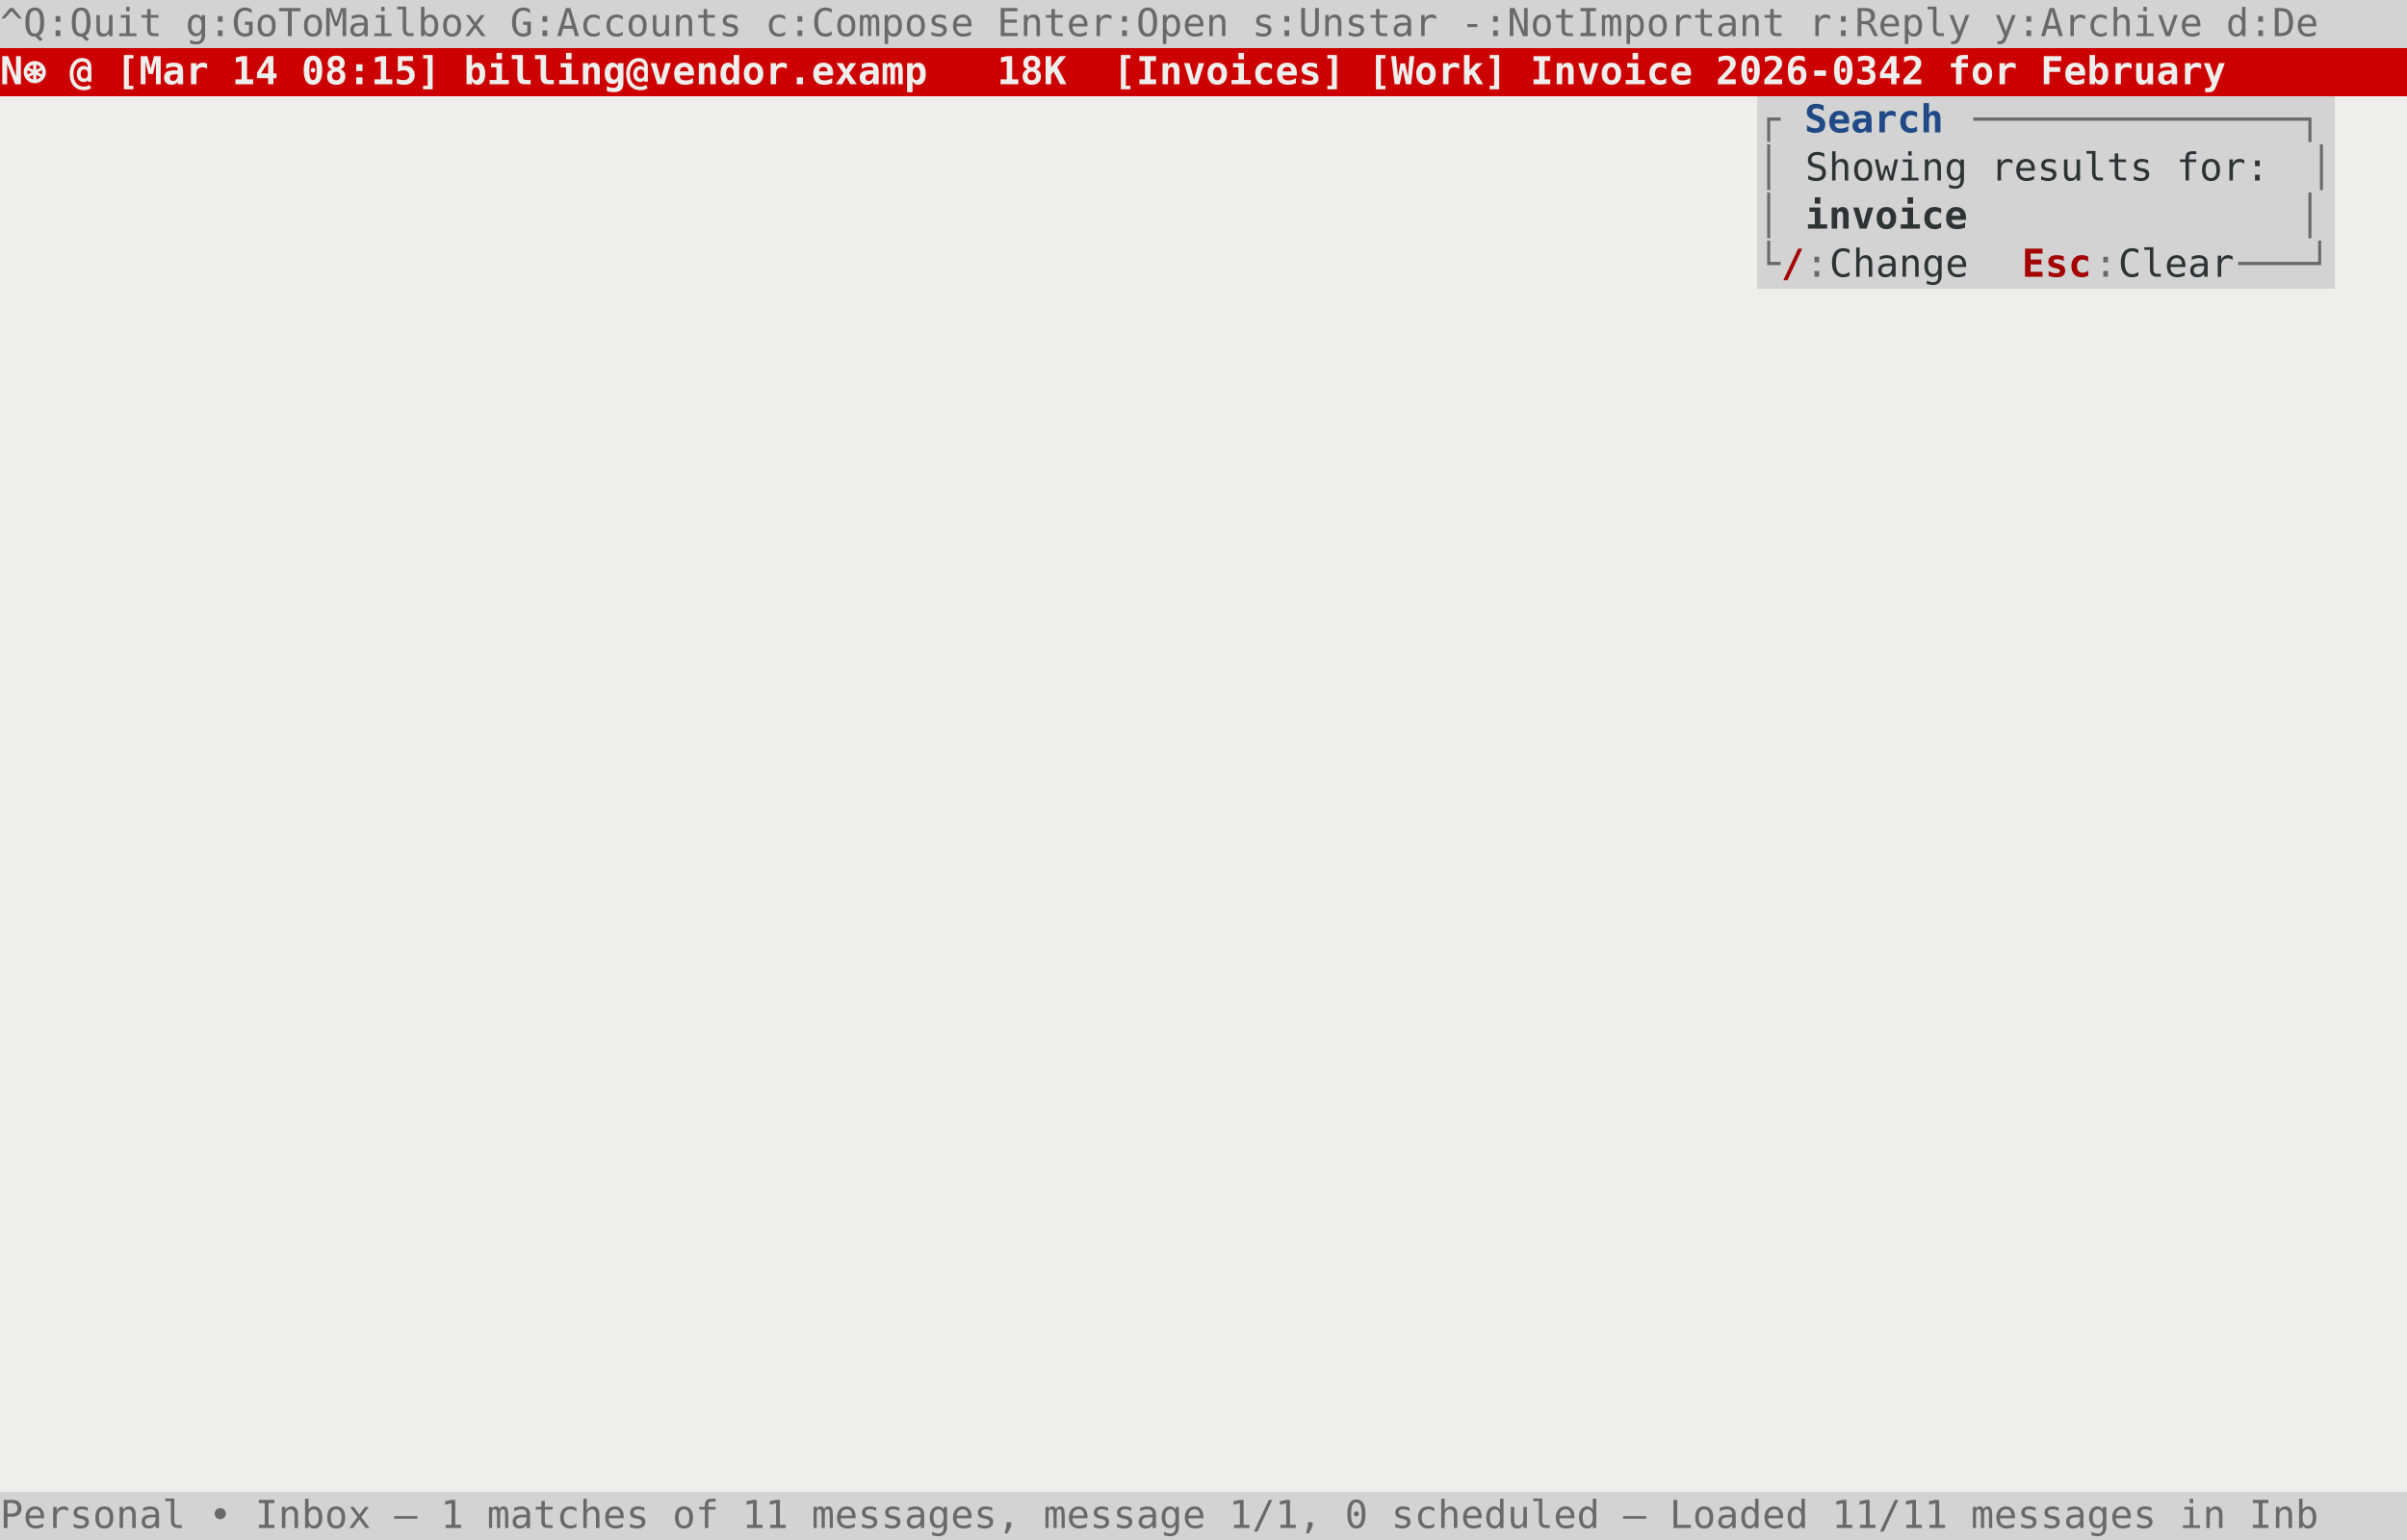
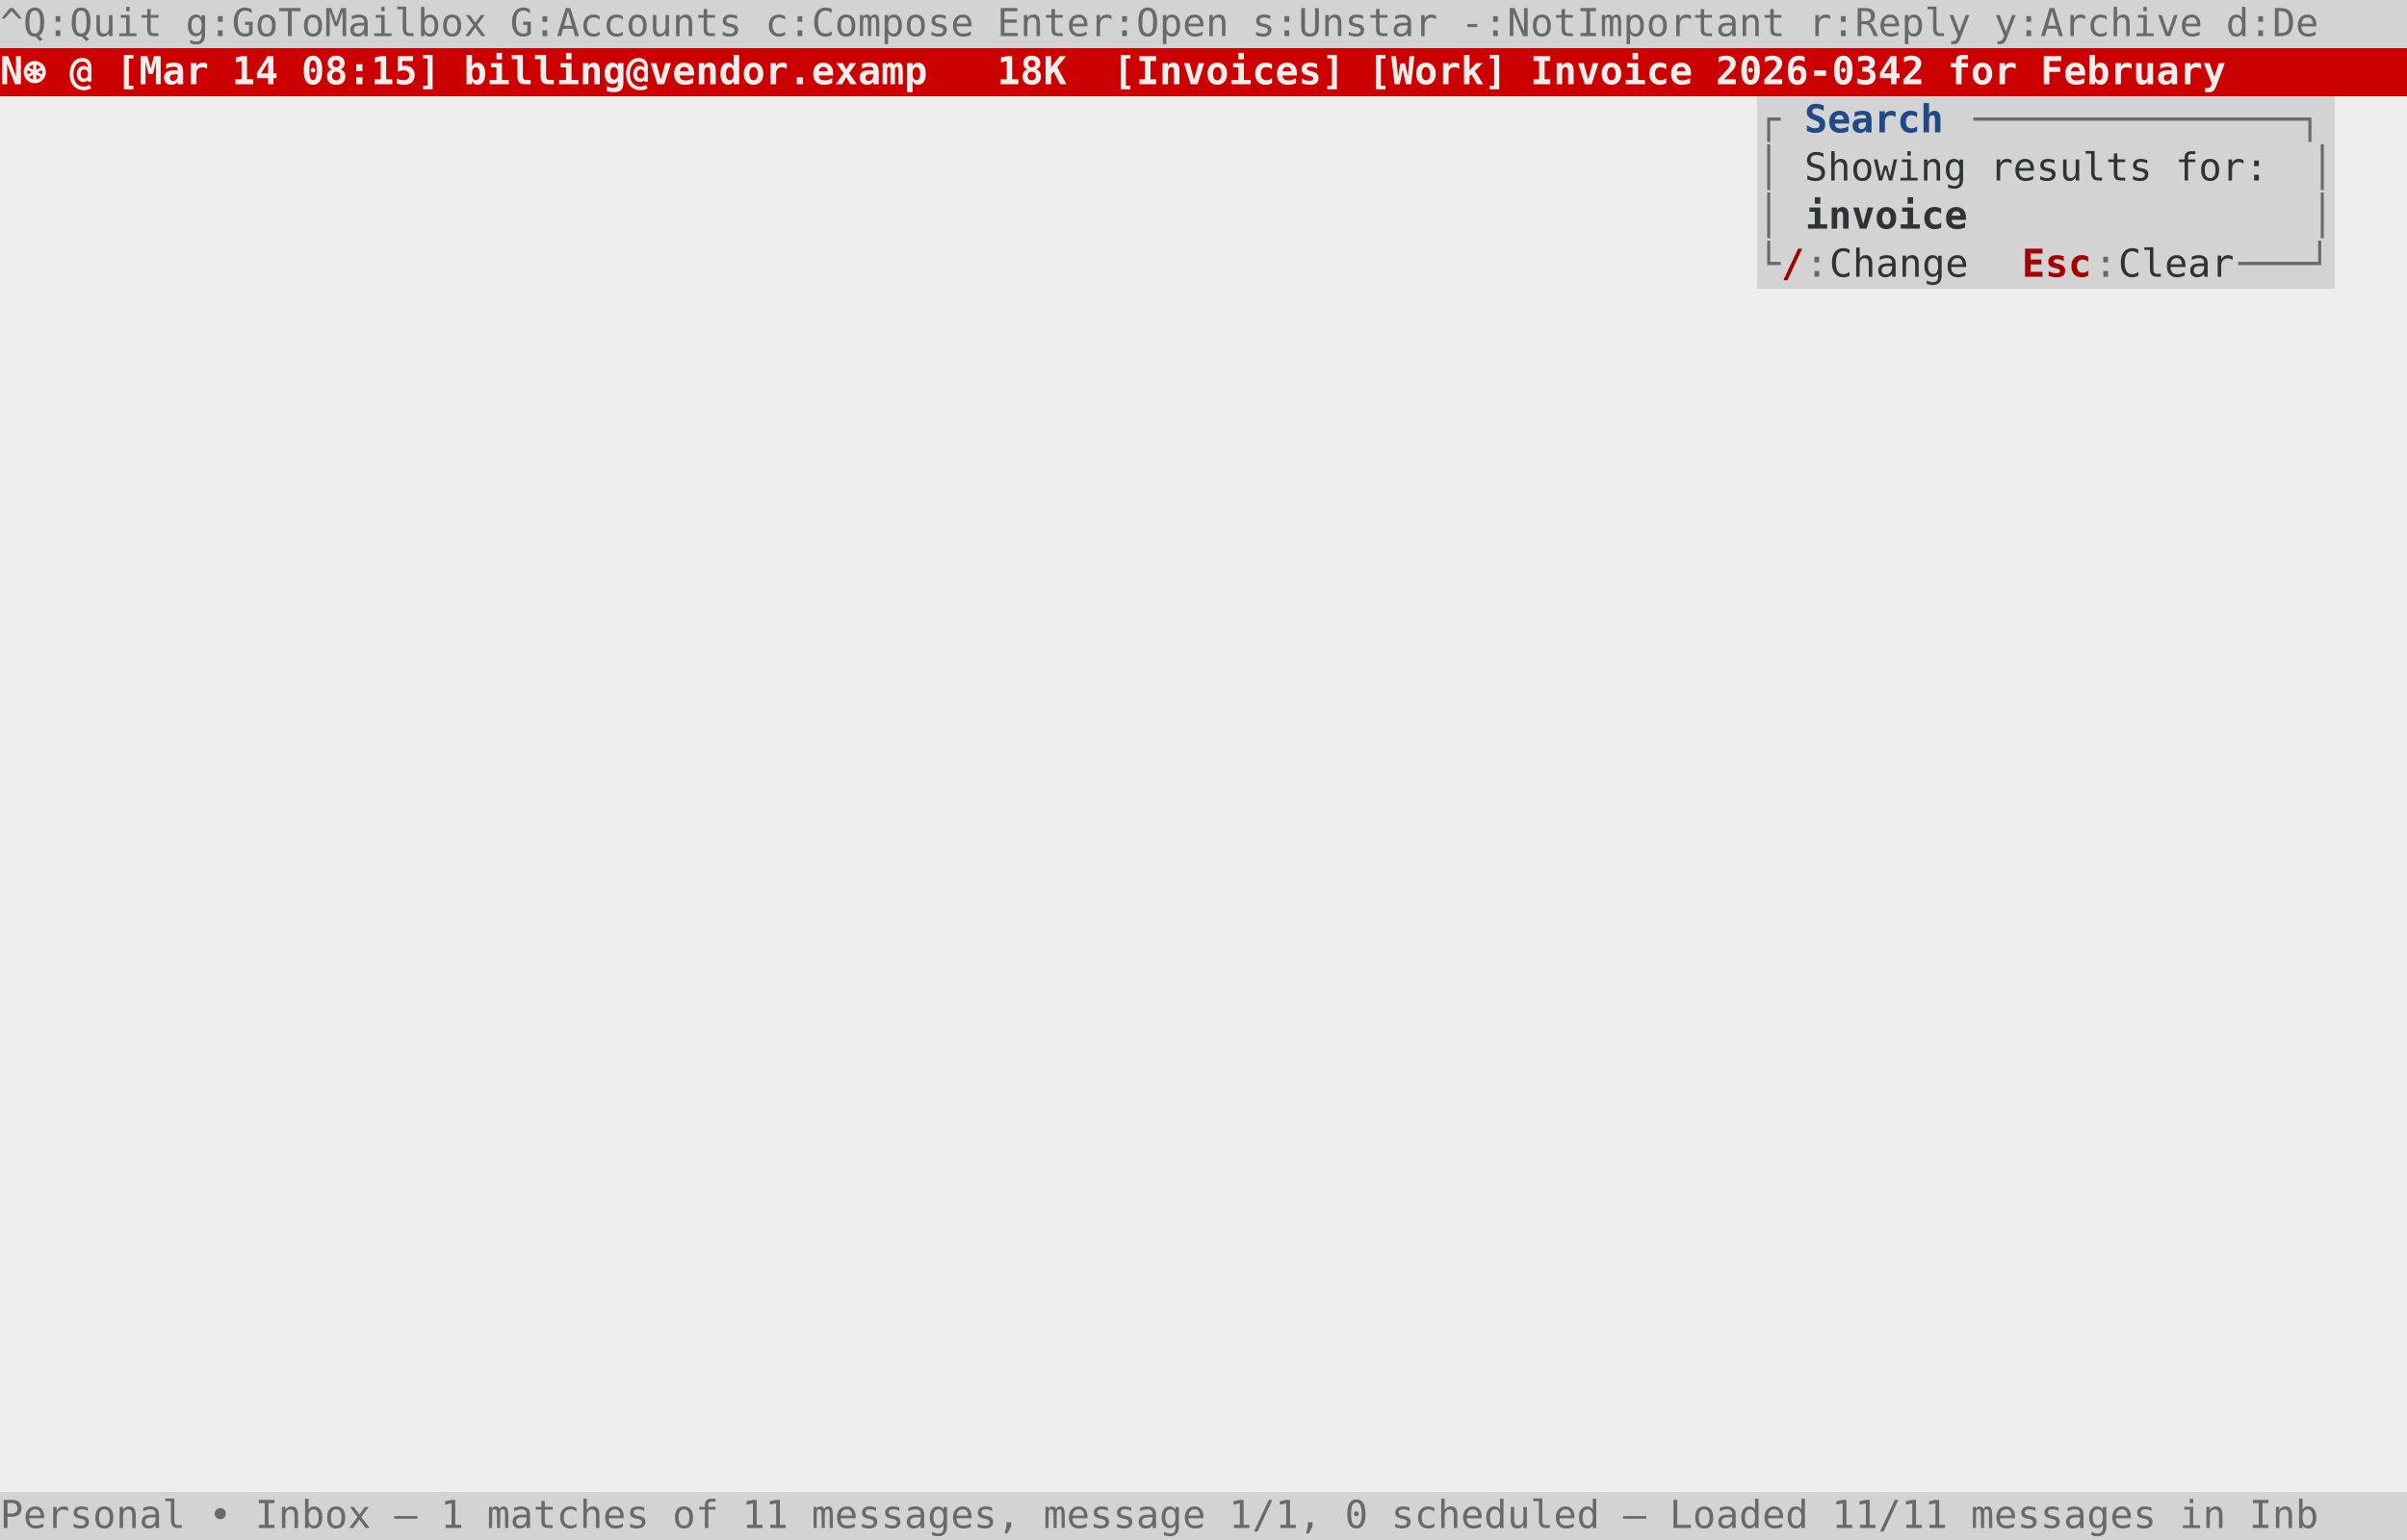
<svg xmlns="http://www.w3.org/2000/svg" width="1000" height="640" viewBox="0 0 1000 640" font-family="'DejaVu Sans Mono', Menlo, Consolas, monospace" font-size="16px">
  <rect width="100%" height="100%" fill="#eeeeec" />
  <rect x="0" y="0" width="1000" height="20" fill="#d3d3d3" />
  <text x="0" y="15" fill="#696969" textLength="1000" lengthAdjust="spacingAndGlyphs" xml:space="preserve">^Q:Quit g:GoToMailbox G:Accounts c:Compose Enter:Open s:Unstar -:NotImportant r:Reply y:Archive d:De</text>
  <rect x="0" y="20" width="1000" height="20" fill="#cc0000" />
  <text x="0" y="35" fill="#eeeeec" textLength="1000" lengthAdjust="spacingAndGlyphs" xml:space="preserve" font-weight="bold">N⊛ @ [Mar 14 08:15] billing@vendor.examp   18K  [Invoices] [Work] Invoice 2026-0342 for February    </text>
  <rect x="730" y="40" width="10" height="20" fill="#d3d3d3" />
  <text x="730" y="55" fill="#696969" textLength="10" lengthAdjust="spacingAndGlyphs" xml:space="preserve">┌</text>
  <rect x="740" y="40" width="80" height="20" fill="#d3d3d3" />
  <text x="740" y="55" fill="#204a87" textLength="80" lengthAdjust="spacingAndGlyphs" xml:space="preserve" font-weight="bold"> Search </text>
  <rect x="820" y="40" width="150" height="20" fill="#d3d3d3" />
  <text x="820" y="55" fill="#696969" textLength="150" lengthAdjust="spacingAndGlyphs" xml:space="preserve">──────────────┐</text>
-   <rect x="730" y="60" width="20" height="20" fill="#d3d3d3" />
-   <text x="730" y="75" fill="#696969" textLength="20" lengthAdjust="spacingAndGlyphs" xml:space="preserve">│ </text>
-   <rect x="750" y="60" width="200" height="20" fill="#d3d3d3" />
-   <text x="750" y="75" fill="#2e3436" textLength="200" lengthAdjust="spacingAndGlyphs" xml:space="preserve">Showing results for:</text>
-   <rect x="950" y="60" width="20" height="20" fill="#d3d3d3" />
-   <text x="950" y="75" fill="#696969" textLength="20" lengthAdjust="spacingAndGlyphs" xml:space="preserve"> │</text>
-   <rect x="730" y="80" width="20" height="20" fill="#d3d3d3" />
-   <text x="730" y="95" fill="#696969" textLength="20" lengthAdjust="spacingAndGlyphs" xml:space="preserve">│ </text>
+   <rect x="730" y="60" width="10" height="20" fill="#d3d3d3" />
+   <text x="730" y="75" fill="#696969" textLength="10" lengthAdjust="spacingAndGlyphs" xml:space="preserve">│</text>
+   <rect x="740" y="60" width="220" height="20" fill="#d3d3d3" />
+   <text x="740" y="75" fill="#2e3436" textLength="220" lengthAdjust="spacingAndGlyphs" xml:space="preserve"> Showing results for: </text>
+   <rect x="960" y="60" width="10" height="20" fill="#d3d3d3" />
+   <text x="960" y="75" fill="#696969" textLength="10" lengthAdjust="spacingAndGlyphs" xml:space="preserve">│</text>
+   <rect x="730" y="80" width="10" height="20" fill="#d3d3d3" />
+   <text x="730" y="95" fill="#696969" textLength="10" lengthAdjust="spacingAndGlyphs" xml:space="preserve">│</text>
+   <rect x="740" y="80" width="10" height="20" fill="#d3d3d3" />
  <rect x="750" y="80" width="70" height="20" fill="#d3d3d3" />
  <text x="750" y="95" fill="#2e3436" textLength="70" lengthAdjust="spacingAndGlyphs" xml:space="preserve" font-weight="bold">invoice</text>
-   <rect x="820" y="80" width="150" height="20" fill="#d3d3d3" />
-   <text x="820" y="95" fill="#696969" textLength="150" lengthAdjust="spacingAndGlyphs" xml:space="preserve">              │</text>
+   <rect x="820" y="80" width="140" height="20" fill="#d3d3d3" />
+   <rect x="960" y="80" width="10" height="20" fill="#d3d3d3" />
+   <text x="960" y="95" fill="#696969" textLength="10" lengthAdjust="spacingAndGlyphs" xml:space="preserve">│</text>
  <rect x="730" y="100" width="10" height="20" fill="#d3d3d3" />
  <text x="730" y="115" fill="#696969" textLength="10" lengthAdjust="spacingAndGlyphs" xml:space="preserve">└</text>
  <rect x="740" y="100" width="10" height="20" fill="#d3d3d3" />
  <text x="740" y="115" fill="#a40000" textLength="10" lengthAdjust="spacingAndGlyphs" xml:space="preserve" font-weight="bold">/</text>
  <rect x="750" y="100" width="10" height="20" fill="#d3d3d3" />
  <text x="750" y="115" fill="#696969" textLength="10" lengthAdjust="spacingAndGlyphs" xml:space="preserve">:</text>
  <rect x="760" y="100" width="60" height="20" fill="#d3d3d3" />
  <text x="760" y="115" fill="#2e3436" textLength="60" lengthAdjust="spacingAndGlyphs" xml:space="preserve">Change</text>
  <rect x="820" y="100" width="20" height="20" fill="#d3d3d3" />
  <rect x="840" y="100" width="30" height="20" fill="#d3d3d3" />
  <text x="840" y="115" fill="#a40000" textLength="30" lengthAdjust="spacingAndGlyphs" xml:space="preserve" font-weight="bold">Esc</text>
  <rect x="870" y="100" width="10" height="20" fill="#d3d3d3" />
  <text x="870" y="115" fill="#696969" textLength="10" lengthAdjust="spacingAndGlyphs" xml:space="preserve">:</text>
  <rect x="880" y="100" width="50" height="20" fill="#d3d3d3" />
  <text x="880" y="115" fill="#2e3436" textLength="50" lengthAdjust="spacingAndGlyphs" xml:space="preserve">Clear</text>
  <rect x="930" y="100" width="40" height="20" fill="#d3d3d3" />
  <text x="930" y="115" fill="#696969" textLength="40" lengthAdjust="spacingAndGlyphs" xml:space="preserve">───┘</text>
  <rect x="0" y="620" width="1000" height="20" fill="#d3d3d3" />
  <text x="0" y="635" fill="#696969" textLength="1000" lengthAdjust="spacingAndGlyphs" xml:space="preserve">Personal • Inbox — 1 matches of 11 messages, message 1/1, 0 scheduled — Loaded 11/11 messages in Inb</text>
</svg>
